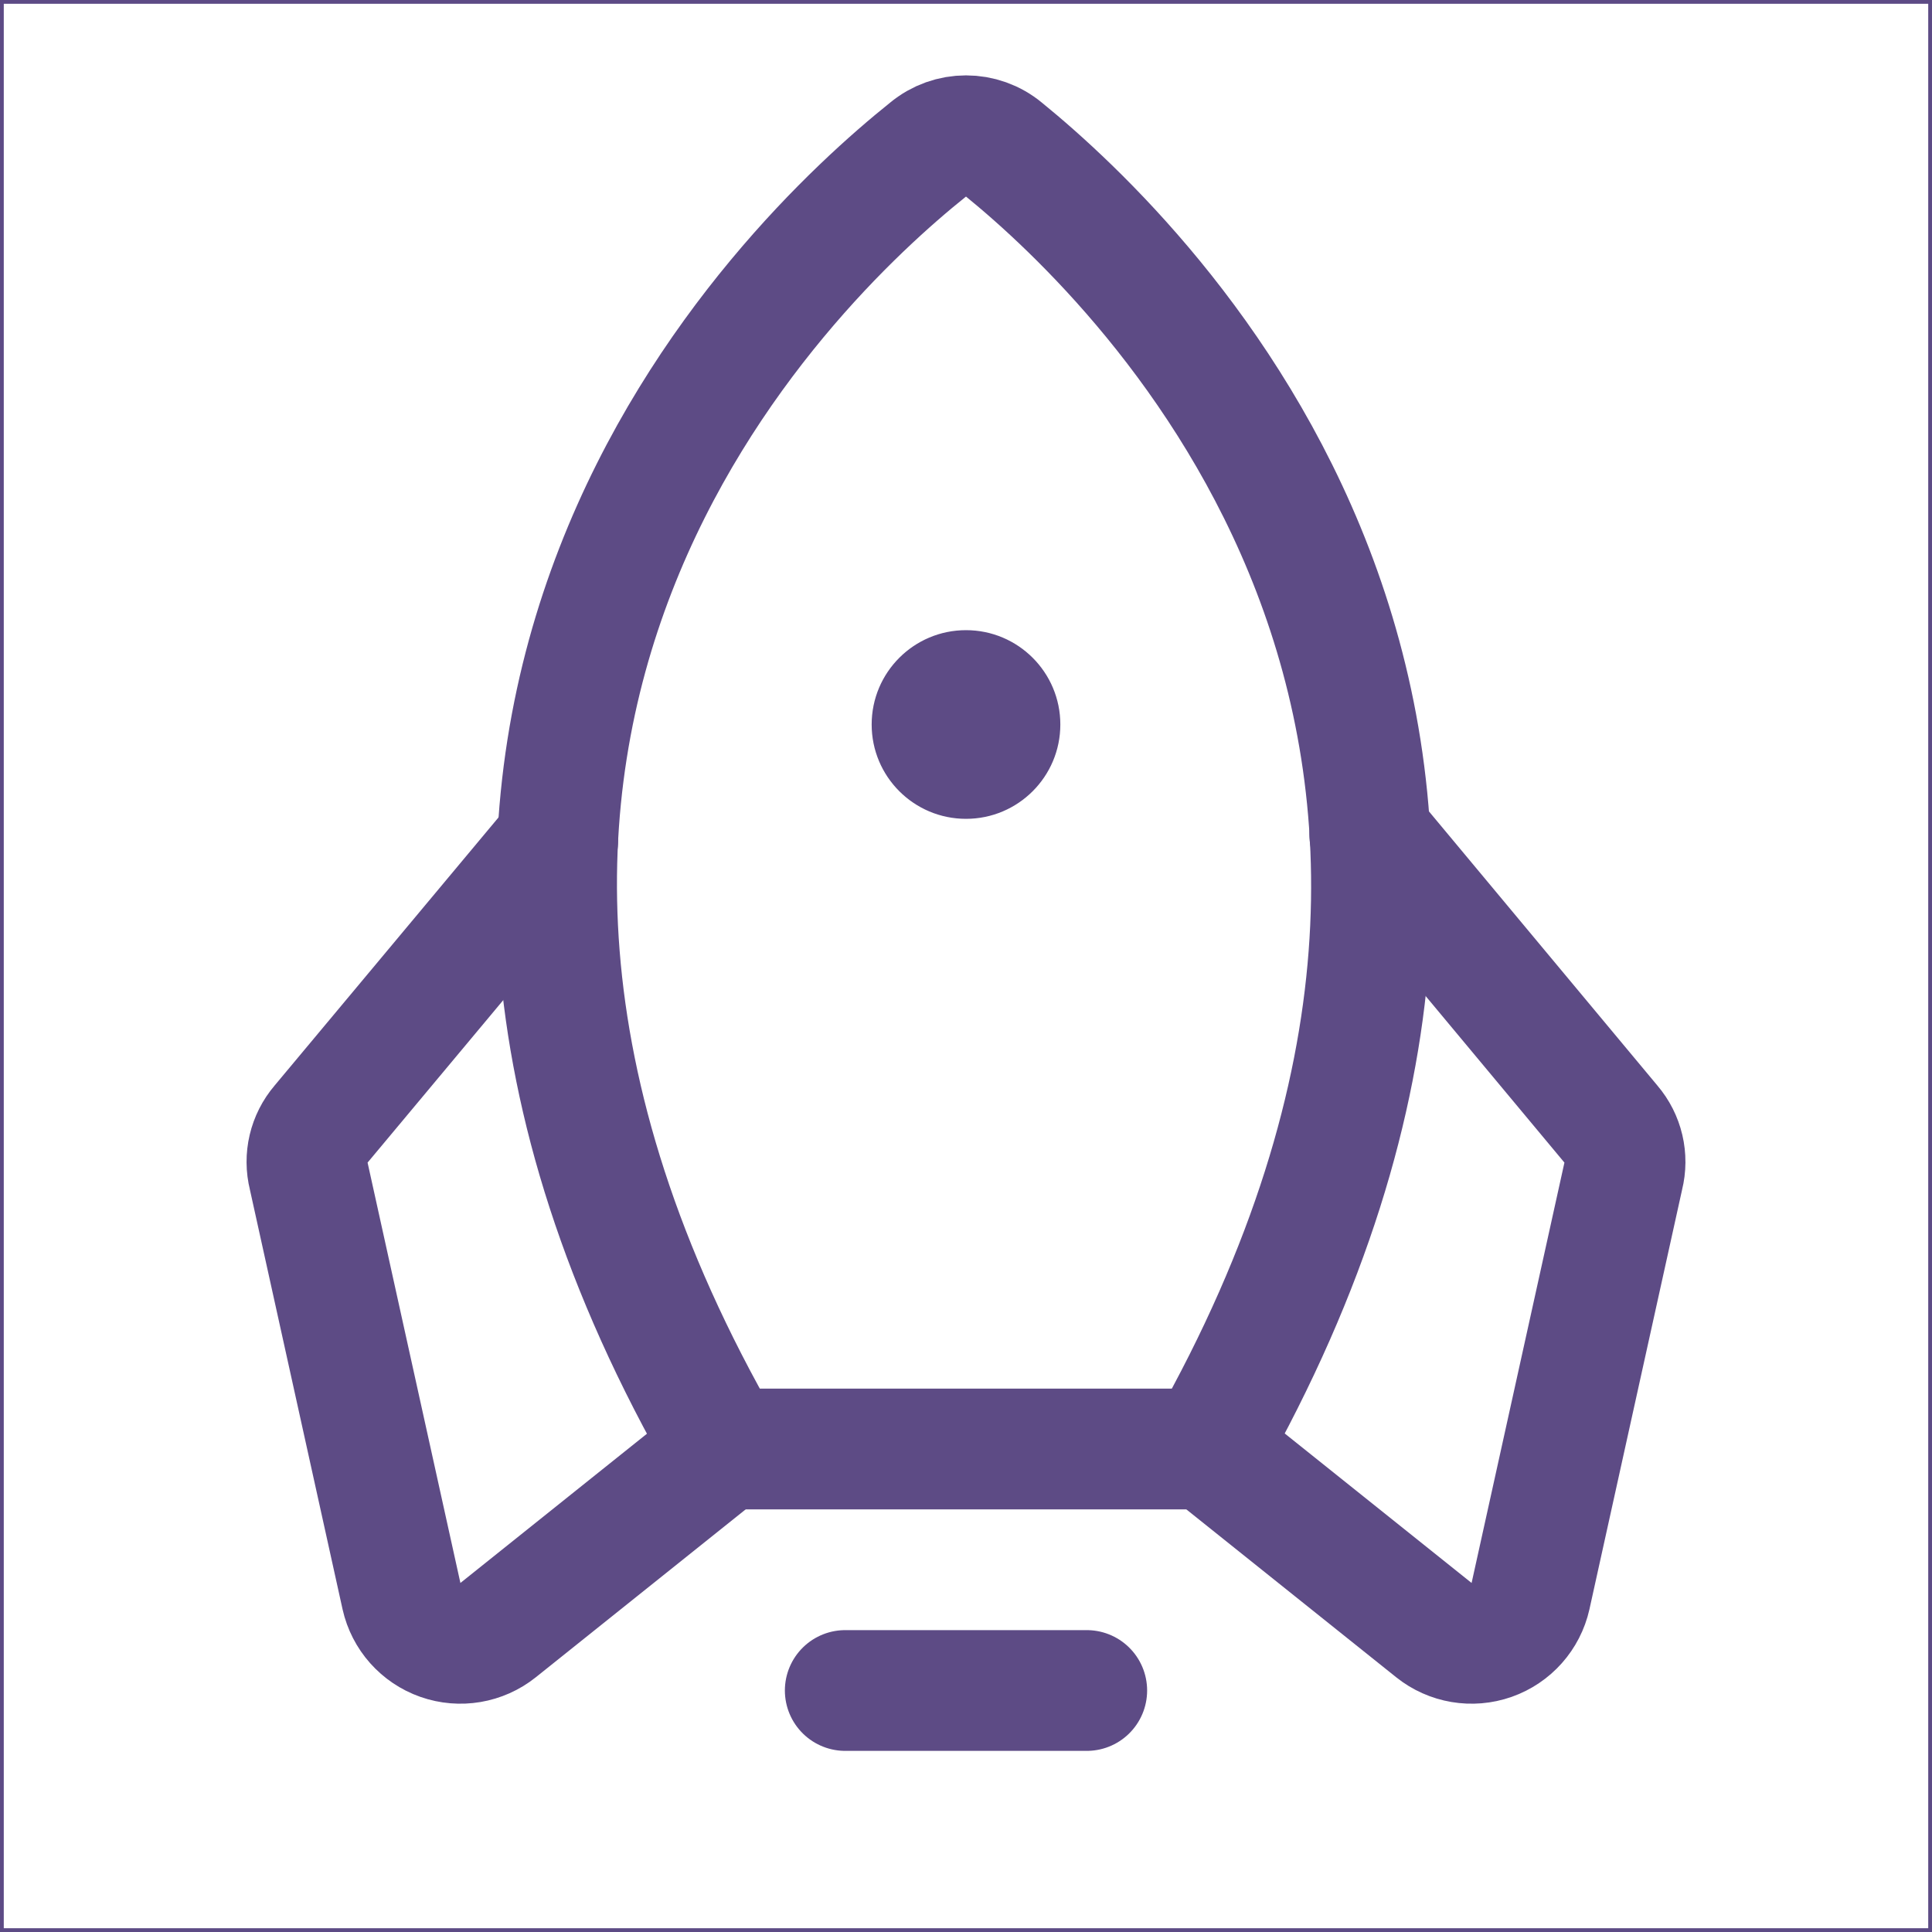
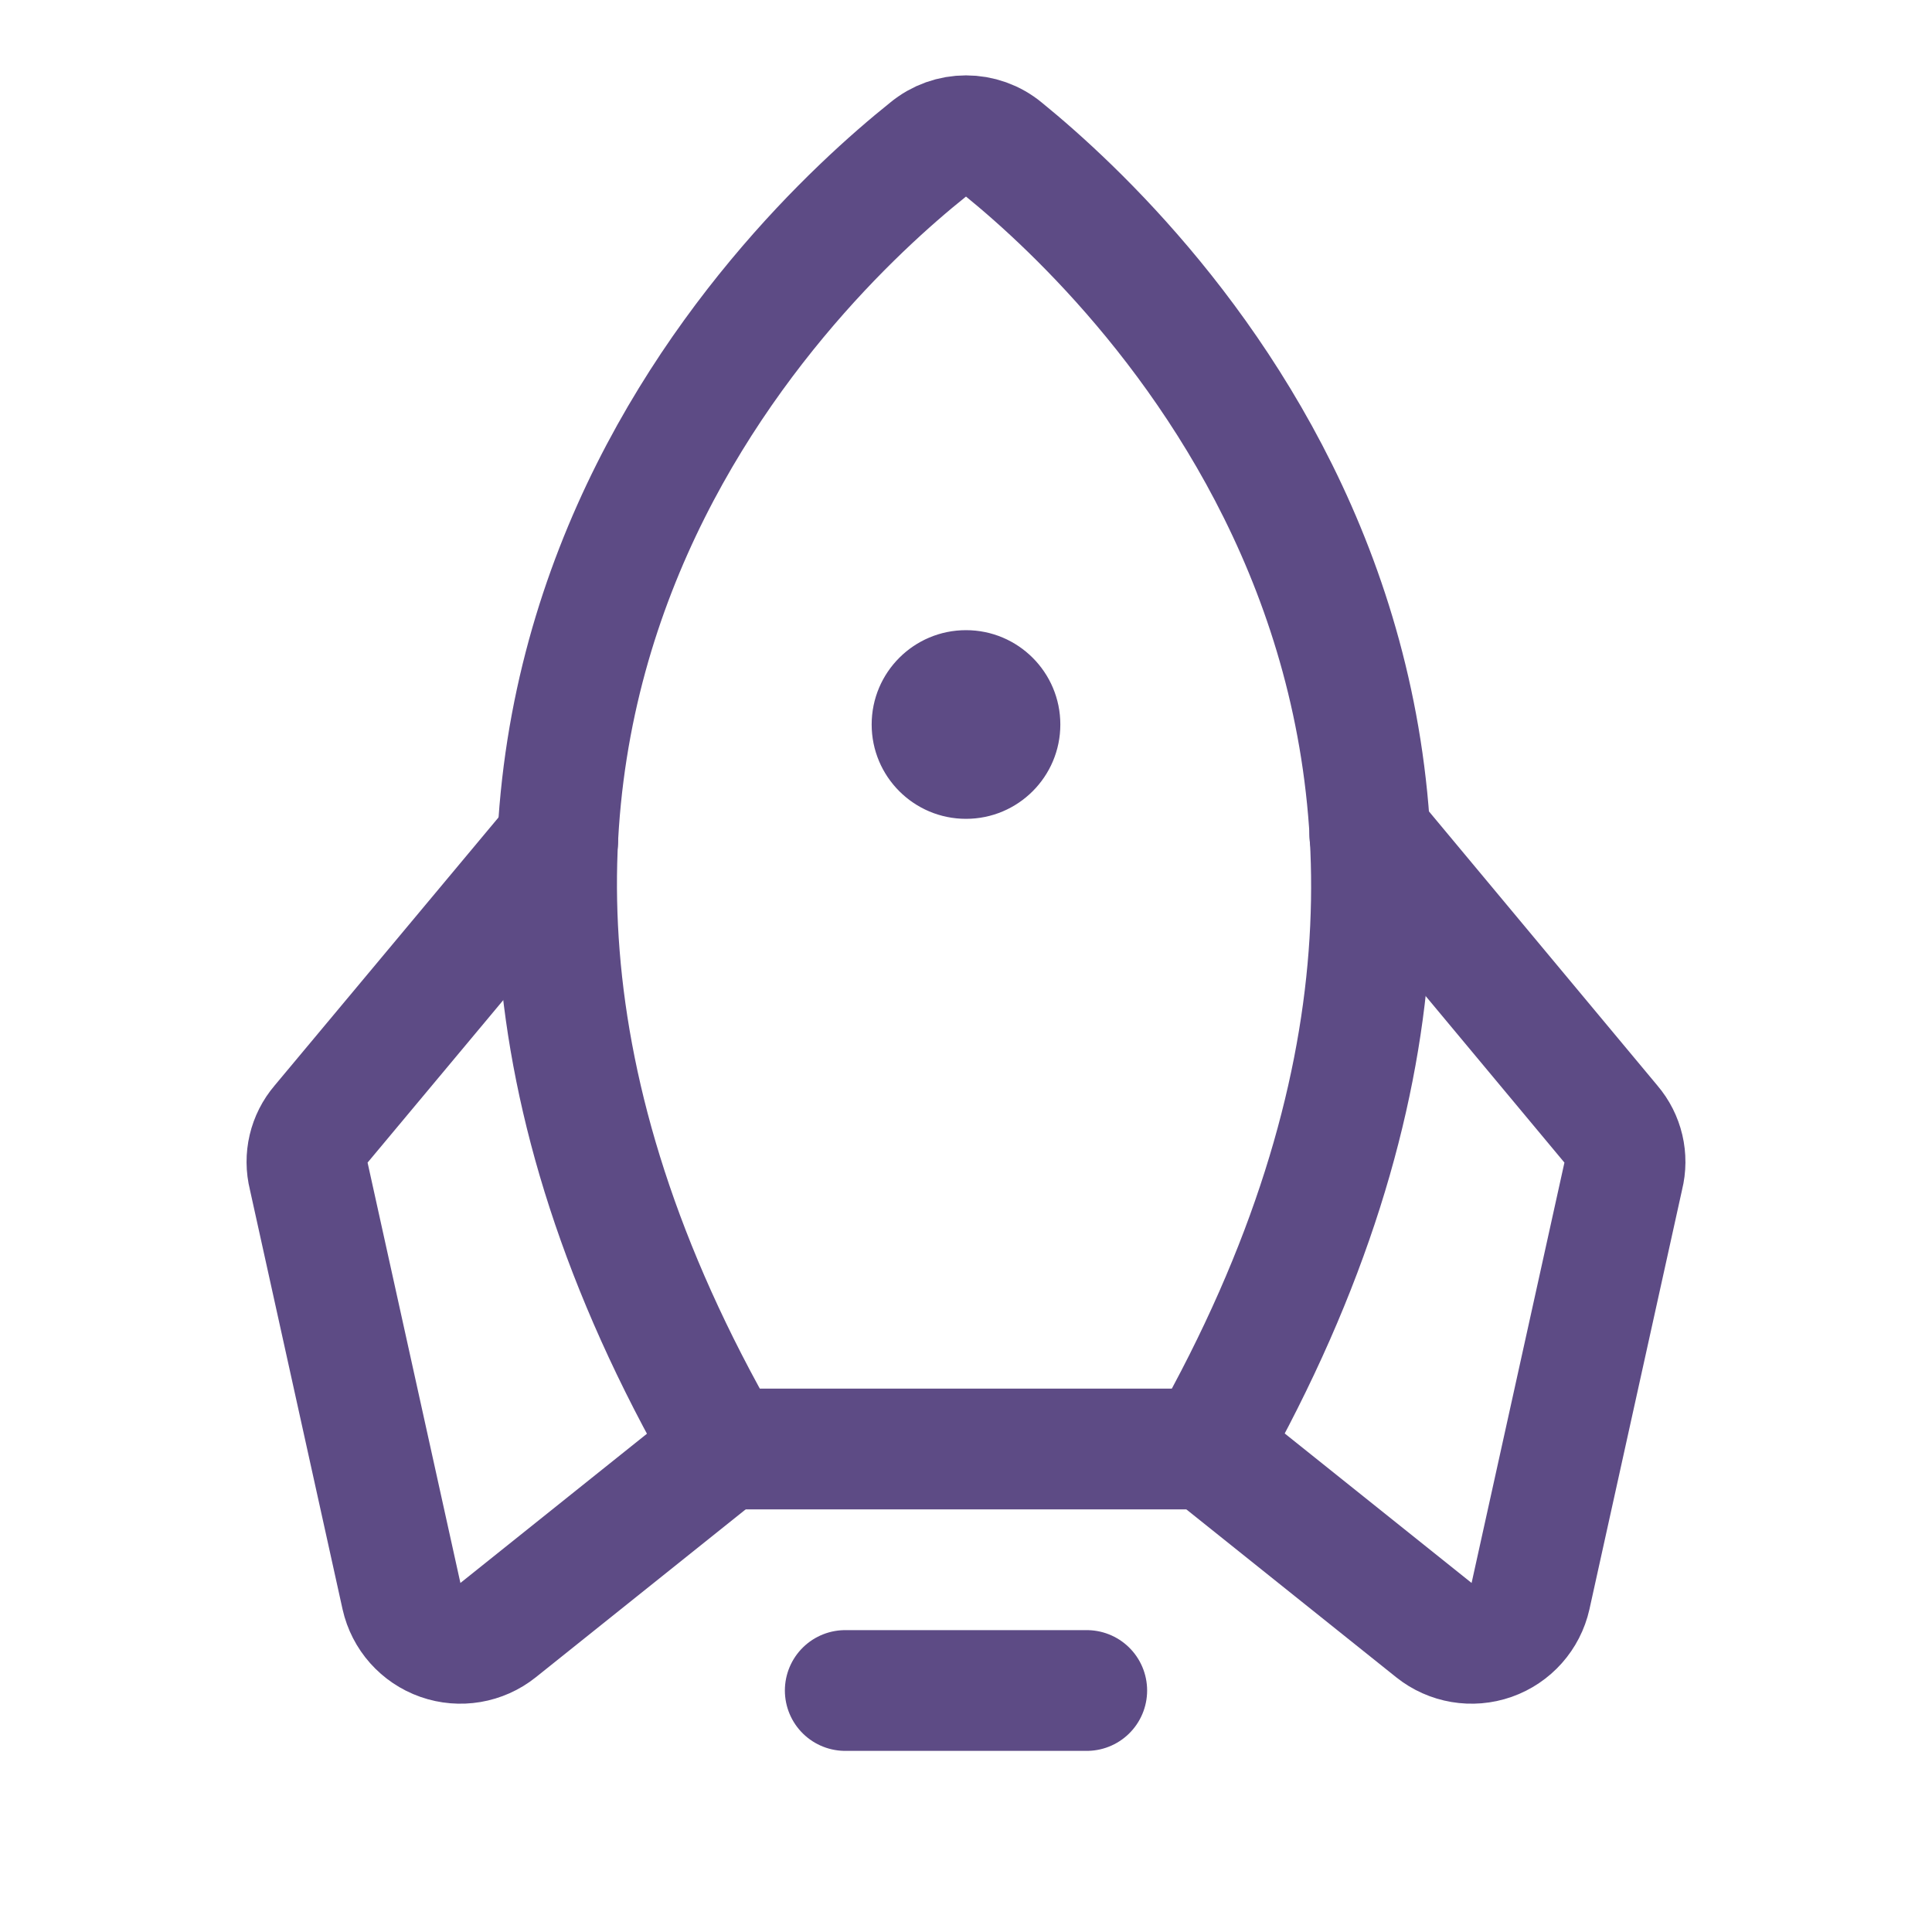
<svg xmlns="http://www.w3.org/2000/svg" width="256" height="256" fill="#000000">
  <rect id="backgroundrect" width="100%" height="100%" x="0" y="0" fill="none" stroke="none" />
  <g class="currentLayer" style="">
-     <rect width="256" height="256" fill="none" id="svg_1" class="" stroke="#5d4b85" stroke-opacity="1" />
+     <rect width="256" height="256" fill="none" id="svg_1" class="selected" stroke="#5d4b85" stroke-opacity="1" opacity="0" />
    <line x1="144" y1="224" x2="112" y2="224" fill="none" stroke="#5d4b85" stroke-linecap="round" stroke-linejoin="round" stroke-width="16" id="svg_2" class="" stroke-opacity="1" />
    <path d="M123,19.8C104,35,40.5,95.8,96,192h64c54.4-96.2-8.2-156.9-27-172.2A7.8,7.8,0,0,0,123,19.8Z" fill="none" stroke="#5d4b85" stroke-linecap="round" stroke-linejoin="round" stroke-width="16" id="svg_3" class="" stroke-opacity="1" />
    <path d="M73.9,111.4,42.5,149a7.6,7.6,0,0,0-1.6,6.8l12.3,55.7A8,8,0,0,0,66,216l30-24" fill="none" stroke="#5d4b85" stroke-linecap="round" stroke-linejoin="round" stroke-width="16" id="svg_4" class="" stroke-opacity="1" />
    <path d="M181.5,110.6l32,38.4a7.6,7.6,0,0,1,1.6,6.8l-12.3,55.7A8,8,0,0,1,190,216l-30-24" fill="none" stroke="#5d4b85" stroke-linecap="round" stroke-linejoin="round" stroke-width="16" id="svg_5" class="" stroke-opacity="1" />
    <circle cx="128" cy="96" r="12" id="svg_6" class="" stroke="#5d4b85" stroke-opacity="1" fill-opacity="1" fill="#5d4b85" />
  </g>
</svg>
